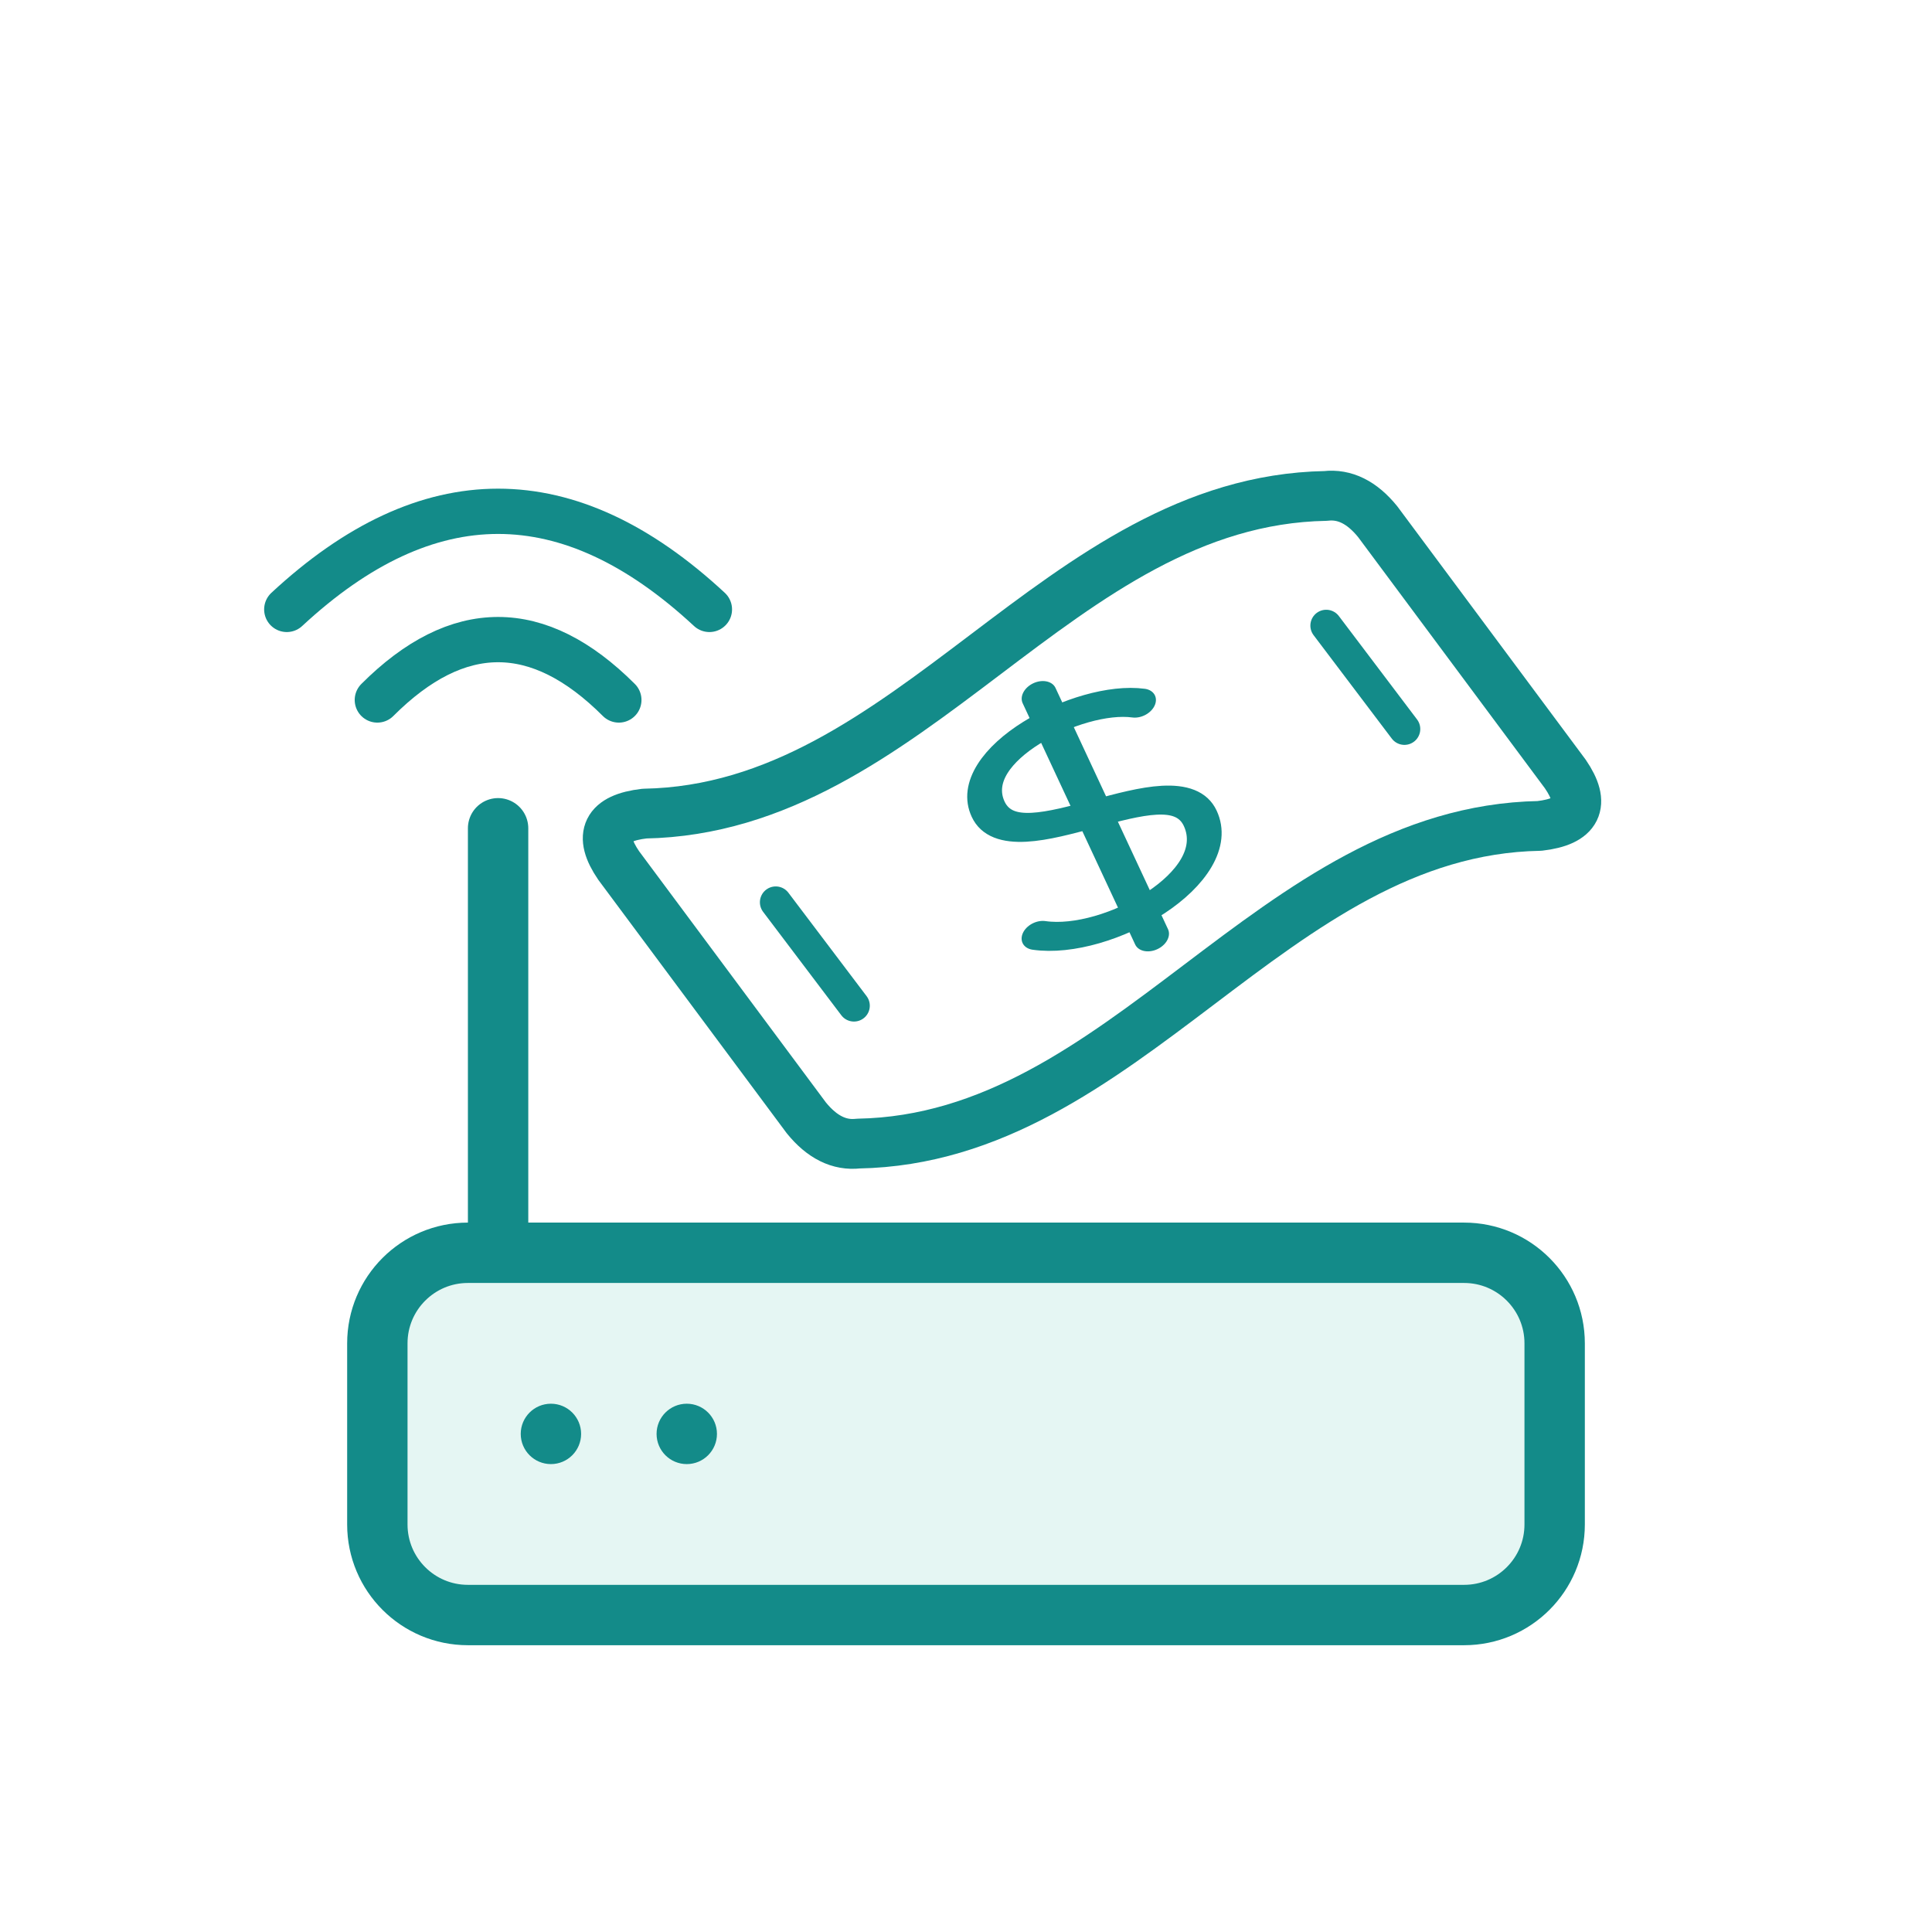
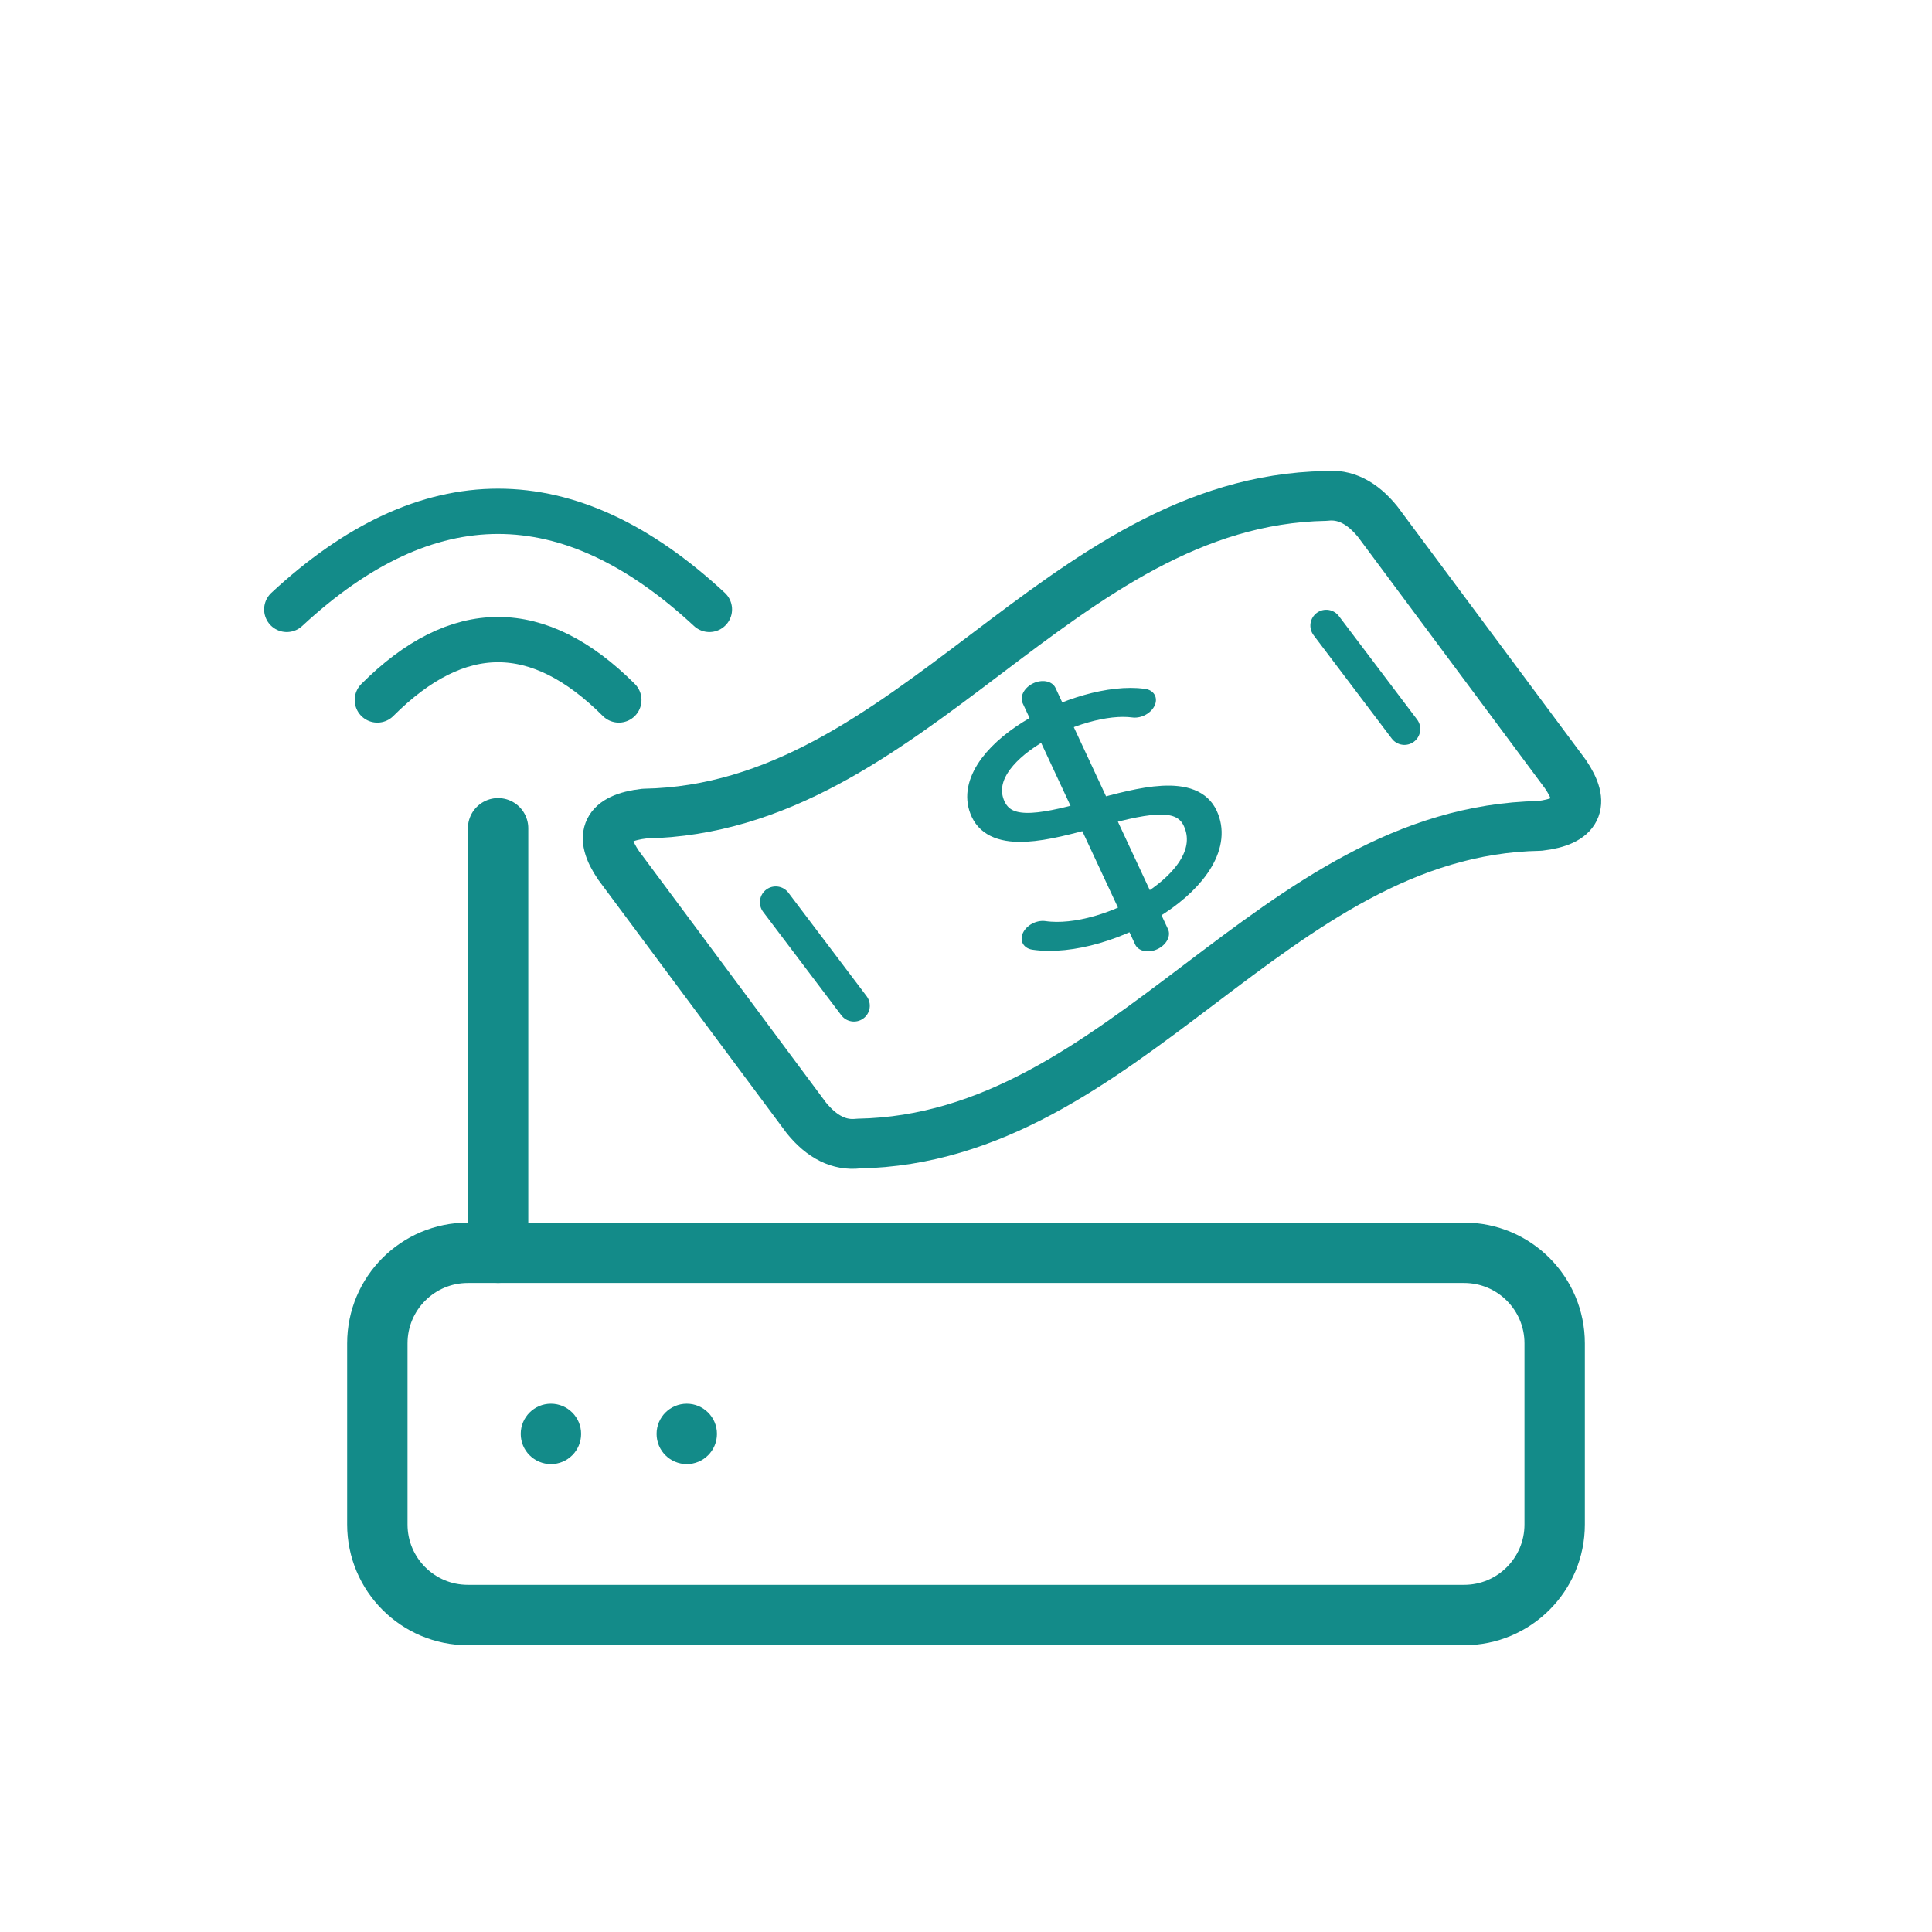
<svg xmlns="http://www.w3.org/2000/svg" width="256" height="256" viewBox="0 0 256 256" fill="none">
  <g transform="translate(146 110) rotate(-25) scale(1.2) translate(-154 -102)" stroke="#138b89" stroke-linecap="round" stroke-linejoin="round">
    <path d="M109 79C136 91 165 67 192 79Q195 80 196 84L203 118Q204 124 198 122C171 110 142 134 115 122Q112 121 111 117L104 83Q103 77 109 79Z" stroke-width="5.5" />
    <path d="M118 94L121 108M186 92L189 106" stroke-width="3.5" />
    <g transform="translate(154 100) scale(.8 .6) translate(-128 -82)" stroke-width="5">
      <path d="M140 67C133 61 115 62 115 73C115 85 141 79 141 91C141 103 122 105 114 98" />
      <path d="M128 58V107" />
    </g>
  </g>
  <g stroke="#138b89" stroke-width="6" stroke-linecap="round">
    <path d="M38 80.75Q66 54.75 94 80.75M50 92.75Q66 76.75 82 92.75" />
  </g>
  <g stroke="#138b89" stroke-width="8" stroke-linecap="round" stroke-linejoin="round">
    <path d="M66 166V109.75" />
-     <rect x="50" y="166" width="156" height="48" rx="12" fill="#e5f6f3" />
+     <rect x="50" y="166" width="156" height="48" rx="12" fill="none" />
  </g>
  <g fill="#138b89">
    <circle cx="73" cy="190" r="4" />
    <circle cx="91" cy="190" r="4" />
  </g>
</svg>
